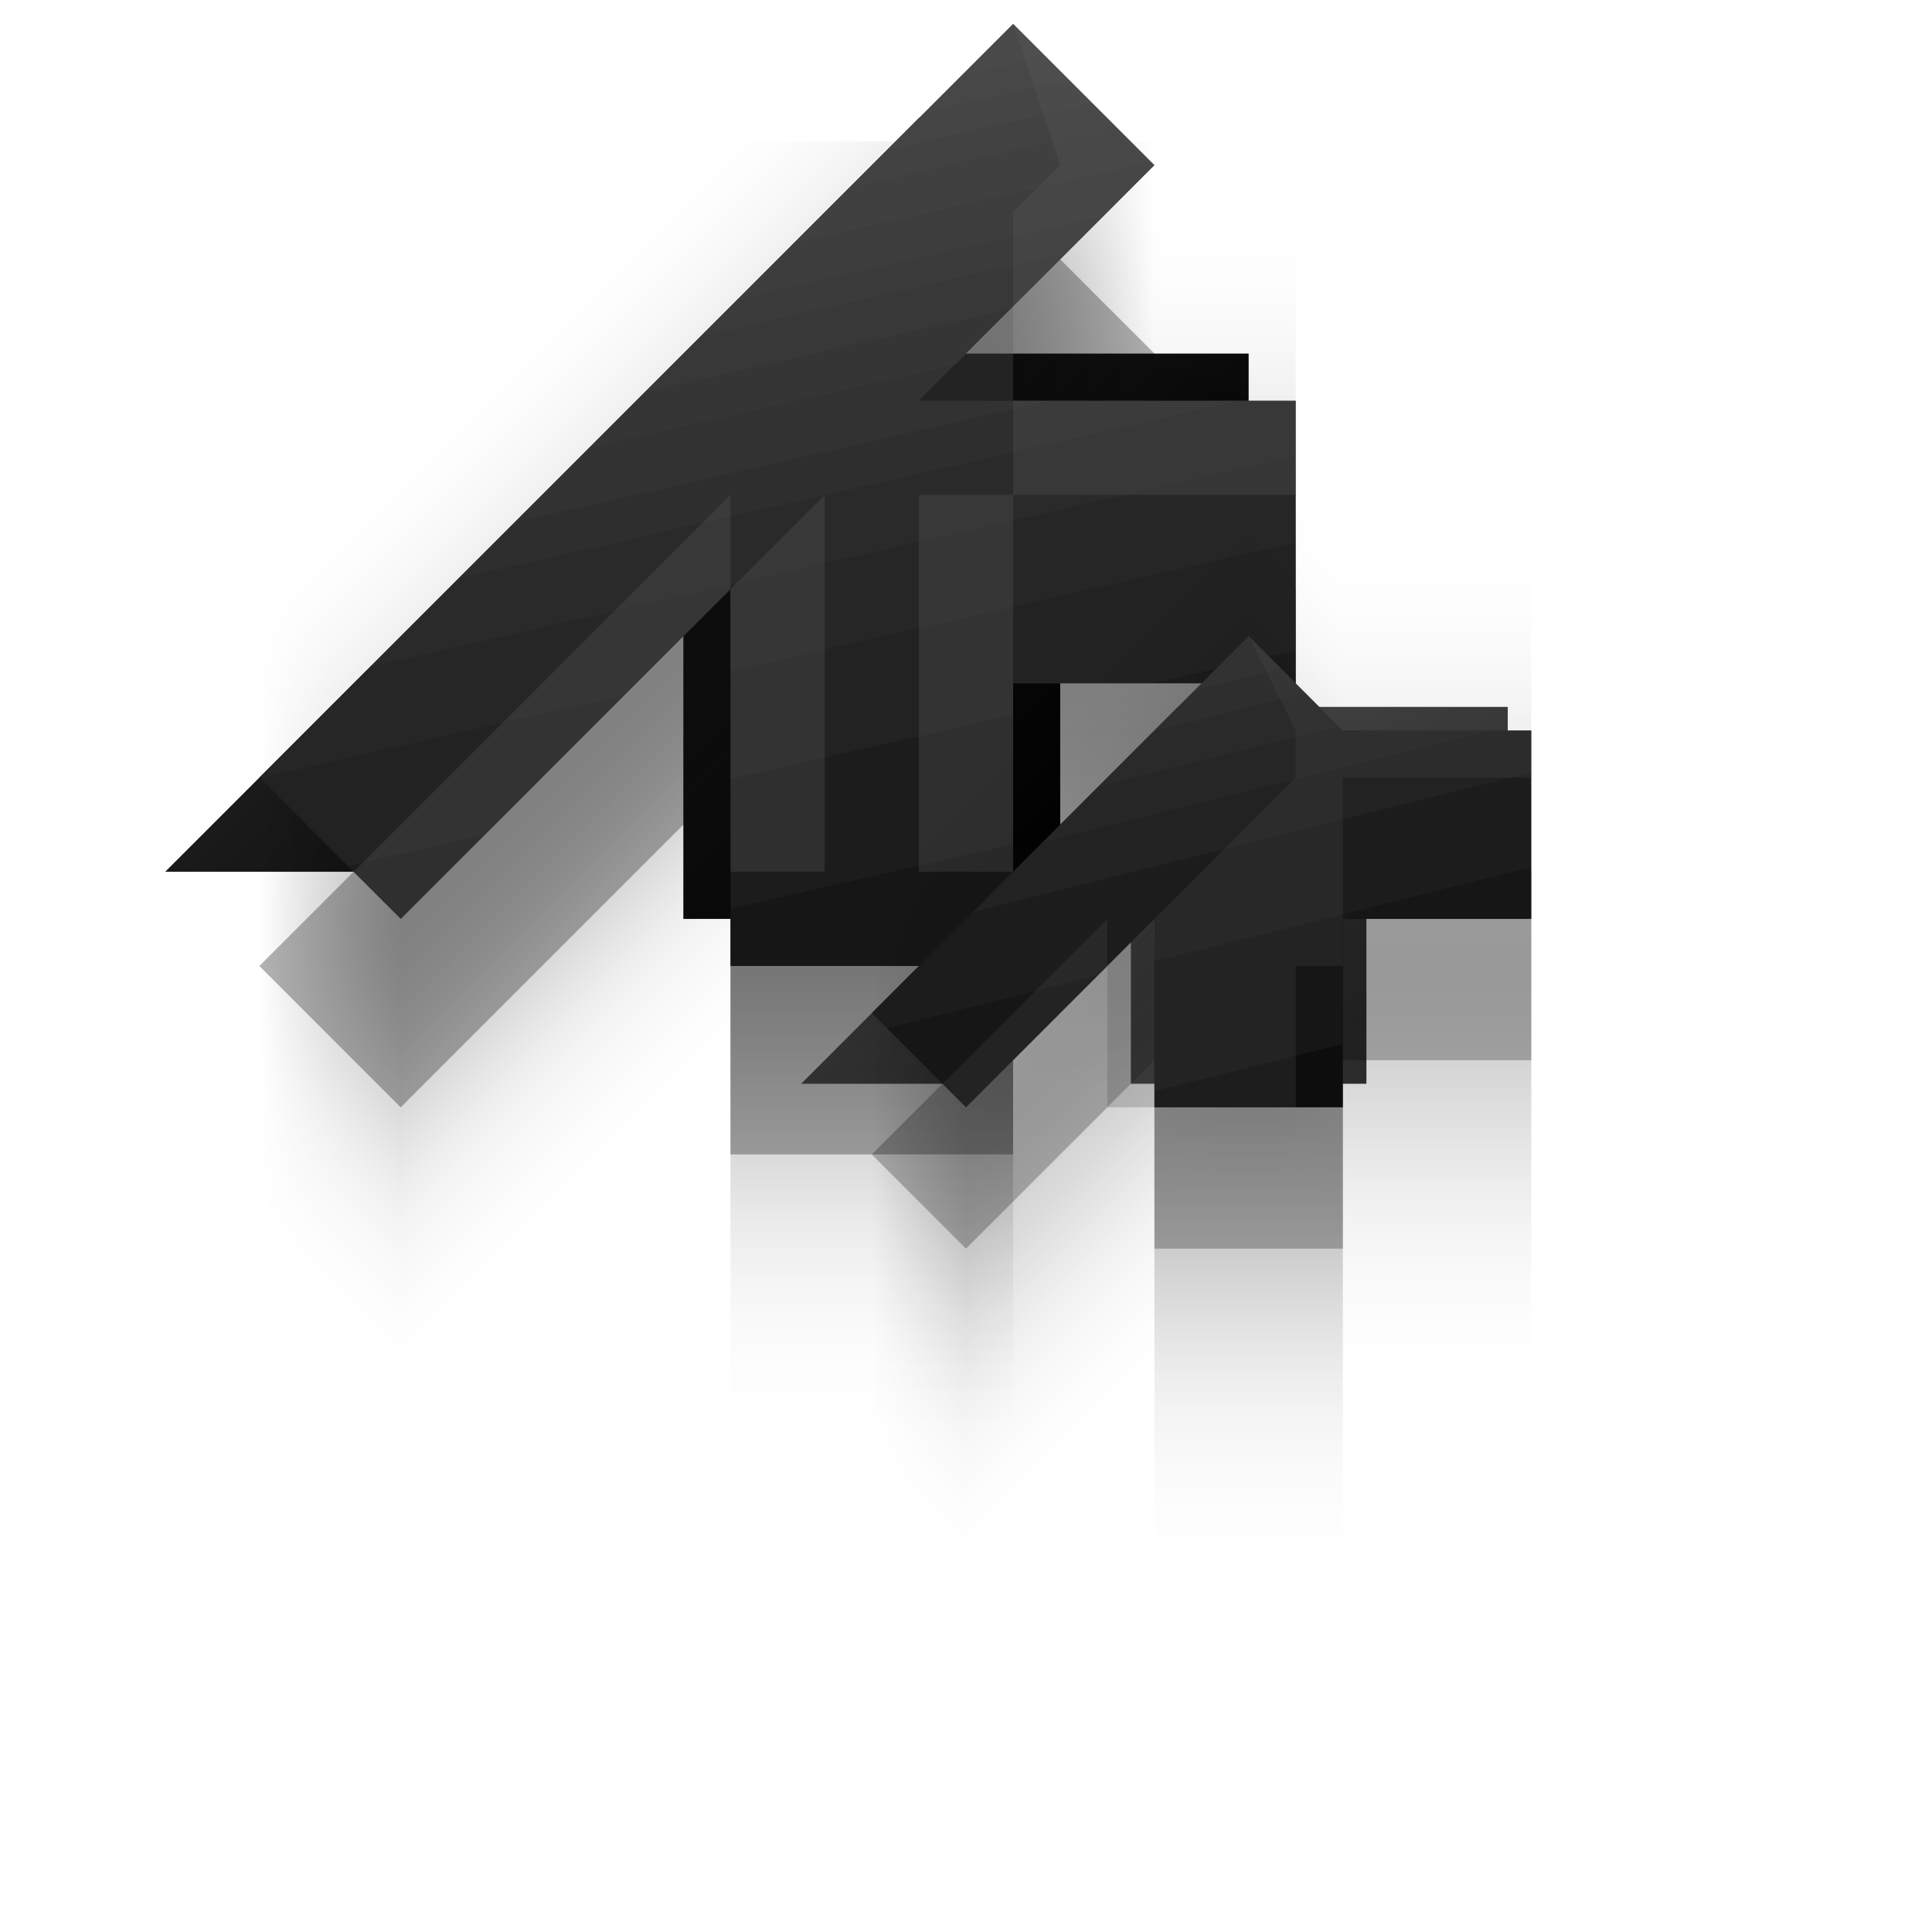
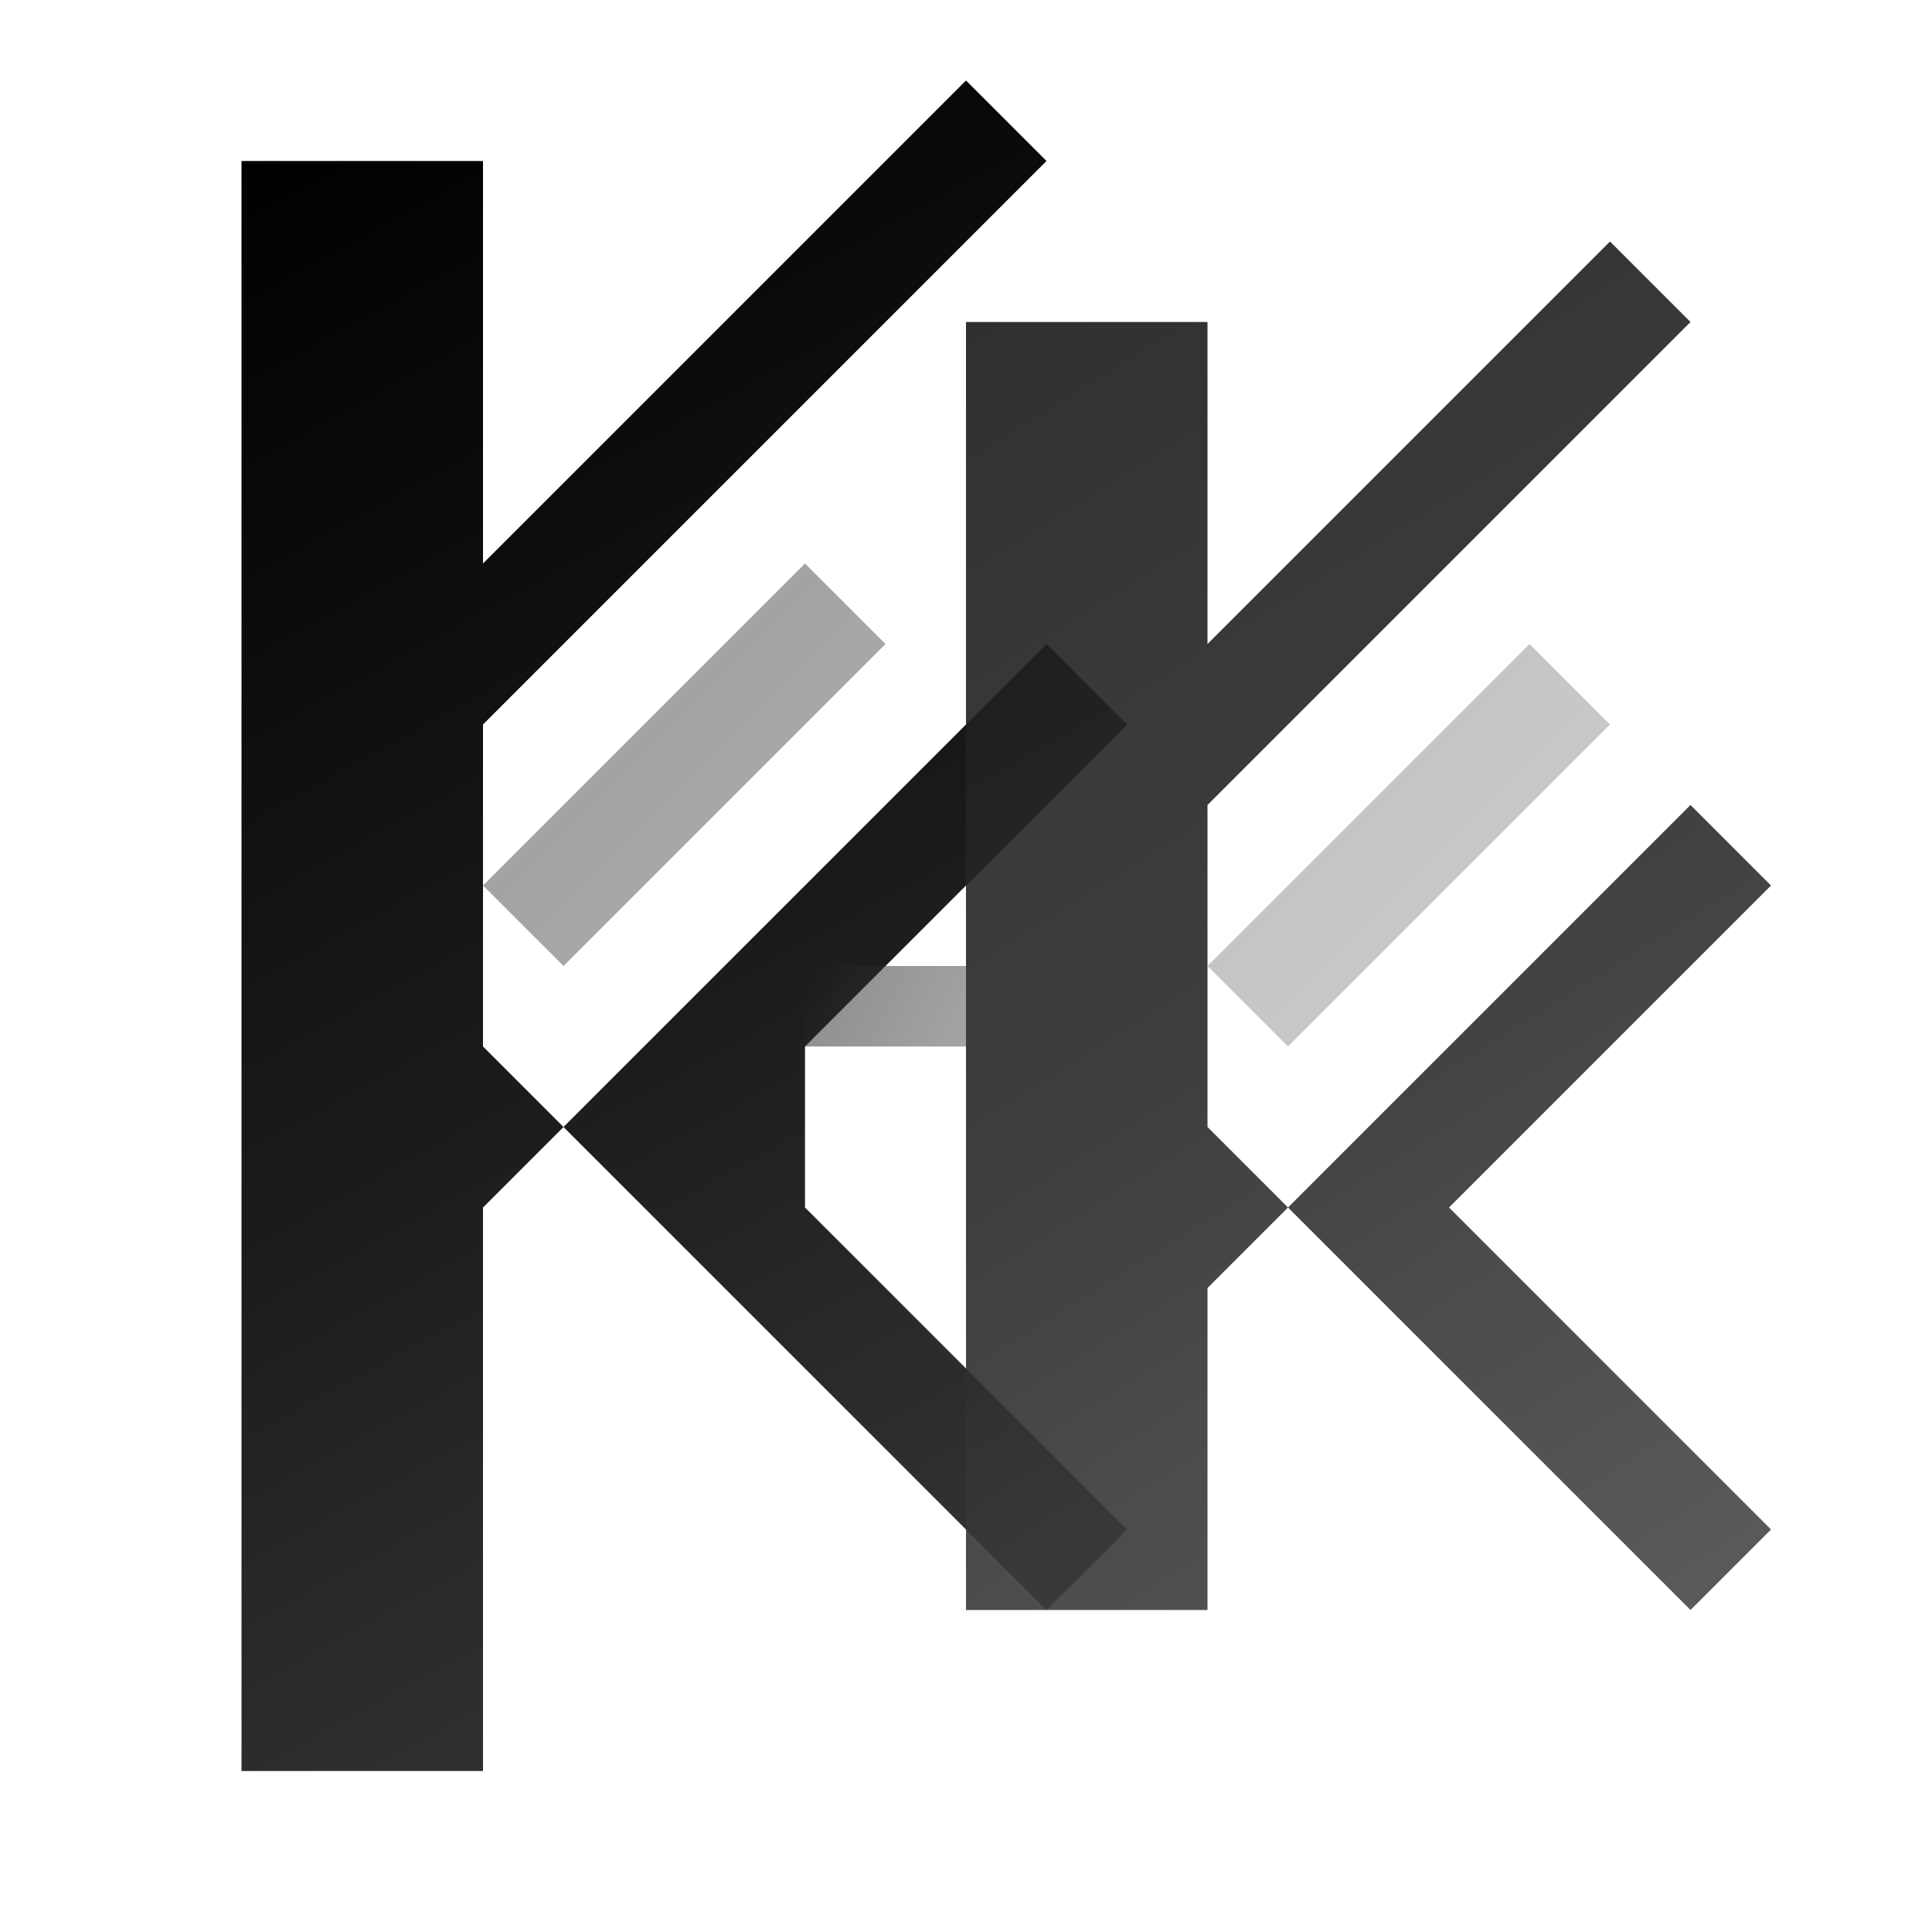
- <svg xmlns="http://www.w3.org/2000/svg" width="100%" height="100%" viewBox="0 0 58 58" fill="none">
+ <svg xmlns="http://www.w3.org/2000/svg" width="100%" height="100%" viewBox="0 0 48 48" fill="none">
+   <g>
+     <path d="M6 4L6 44L12 44L12 26L20 34L26 40L28 38L20 30L20 26L28 18L26 16L20 22L12 30L12 18L20 10L26 4L24 2L18 8L12 14L12 4L6 4Z" fill="url(#paint0_linear_kk)" />
+     <path d="M24 8L24 40L30 40L30 28L36 34L42 40L44 38L38 32L36 30L44 22L42 20L36 26L30 32L30 20L36 14L42 8L40 6L34 12L30 16L30 8L24 8Z" fill="url(#paint1_linear_kk)" opacity="0.9" />
+     <path d="M12 22L20 14L22 16L14 24L12 22Z" fill="url(#paint2_accent_kk)" opacity="0.4" />
+     <path d="M30 24L38 16L40 18L32 26L30 24Z" fill="url(#paint3_accent_kk)" opacity="0.3" />
+     <path d="M20 24L24 24L24 26L20 26L20 24Z" fill="url(#paint4_bridge_kk)" opacity="0.5" />
+   </g>
  <defs>
-     <linearGradient id="gradient_3d_main" x1="0%" y1="0%" x2="100%" y2="100%">
-       <stop offset="0%" style="stop-color:#4a4a4a;stop-opacity:1" />
-       <stop offset="40%" style="stop-color:#2a2a2a;stop-opacity:1" />
-       <stop offset="100%" style="stop-color:#0a0a0a;stop-opacity:1" />
+     <linearGradient id="paint0_linear_kk" x1="6" y1="4" x2="28" y2="44" gradientUnits="userSpaceOnUse">
+       <stop stop-color="#000000" />
+       <stop offset="0.5" stop-color="#1A1A1A" />
+       <stop offset="1" stop-color="#3C3C3C" />
    </linearGradient>
-     <linearGradient id="gradient_3d_side" x1="0%" y1="0%" x2="100%" y2="0%">
-       <stop offset="0%" style="stop-color:#1a1a1a;stop-opacity:1" />
-       <stop offset="100%" style="stop-color:#000000;stop-opacity:1" />
+     <linearGradient id="paint1_linear_kk" x1="24" y1="8" x2="44" y2="40" gradientUnits="userSpaceOnUse">
+       <stop stop-color="#1A1A1A" />
+       <stop offset="0.5" stop-color="#2A2A2A" />
+       <stop offset="1" stop-color="#4A4A4A" />
    </linearGradient>
-     <linearGradient id="gradient_3d_small" x1="0%" y1="0%" x2="100%" y2="100%">
-       <stop offset="0%" style="stop-color:#3a3a3a;stop-opacity:1" />
-       <stop offset="40%" style="stop-color:#1f1f1f;stop-opacity:1" />
-       <stop offset="100%" style="stop-color:#050505;stop-opacity:1" />
+     <linearGradient id="paint2_accent_kk" x1="12" y1="14" x2="22" y2="24" gradientUnits="userSpaceOnUse">
+       <stop stop-color="#000000" />
+       <stop offset="1" stop-color="#3C3C3C" />
    </linearGradient>
-     <filter id="drop_shadow" x="-50%" y="-50%" width="200%" height="200%">
-       <feGaussianBlur in="SourceAlpha" stdDeviation="3" />
-       <feOffset dx="3" dy="3" result="offsetblur" />
-       <feComponentTransfer>
-         <feFuncA type="linear" slope="0.4" />
-       </feComponentTransfer>
-       <feMerge>
-         <feMergeNode />
-         <feMergeNode in="SourceGraphic" />
-       </feMerge>
-     </filter>
-     <filter id="inner_shadow">
-       <feOffset dx="-1" dy="-1" />
-       <feGaussianBlur stdDeviation="1" result="offset-blur" />
-       <feComposite operator="out" in="SourceGraphic" in2="offset-blur" result="inverse" />
-       <feFlood flood-color="#000000" flood-opacity="0.5" result="color" />
-       <feComposite operator="in" in="color" in2="inverse" result="shadow" />
-       <feComposite operator="over" in="shadow" in2="SourceGraphic" />
-     </filter>
+     <linearGradient id="paint3_accent_kk" x1="30" y1="16" x2="40" y2="26" gradientUnits="userSpaceOnUse">
+       <stop stop-color="#2A2A2A" />
+       <stop offset="1" stop-color="#5A5A5A" />
+     </linearGradient>
+     <linearGradient id="paint4_bridge_kk" x1="20" y1="24" x2="24" y2="26" gradientUnits="userSpaceOnUse">
+       <stop stop-color="#1A1A1A" />
+       <stop offset="1" stop-color="#4A4A4A" />
+     </linearGradient>
  </defs>
-   <g transform="translate(29, 29) rotate(45) translate(-29, -29)">
-     <g opacity="0.3" transform="translate(4, 4)">
-       <path d="M10 8L10 40L16 40L16 26L24 34L30 28L24 22L30 16L24 10L16 18L16 8L10 8Z" fill="#000000" />
-     </g>
-     <path d="M14 8L10 12L10 44L14 40L14 26L22 34L28 28L24 32L30 26L24 20L30 14L24 20L28 16L22 10L16 16L14 18L14 8Z" fill="url(#gradient_3d_side)" />
-     <path d="M10 8L10 40L16 40L16 26L24 34L30 28L24 22L30 16L24 10L16 18L16 8L10 8Z" fill="url(#gradient_3d_main)" filter="url(#drop_shadow)" />
-     <path d="M10 8L16 8L16 18L24 10L26 12L18 20L26 28L24 30L16 22L16 40L14 40L14 24L22 32L28 26L22 20L28 14L22 20L14 12L14 10L10 8Z" fill="#5a5a5a" opacity="0.3" />
-     <g opacity="0.25" transform="translate(3, 3)">
-       <path d="M28 16L28 32L32 32L32 24L36 28L40 24L36 20L40 16L36 12L32 16L32 16L28 16Z" fill="#000000" />
-     </g>
-     <path d="M31 16L28 19L28 35L31 32L31 24L35 28L39 24L36 27L40 23L36 19L40 15L36 19L39 16L35 12L31 16L31 16Z" fill="url(#gradient_3d_side)" opacity="0.8" />
-     <path d="M28 16L28 32L32 32L32 24L36 28L40 24L36 20L40 16L36 12L32 16L32 16L28 16Z" fill="url(#gradient_3d_small)" filter="url(#drop_shadow)" />
-     <path d="M28 16L32 16L32 16L36 12L37 13L33 17L37 21L36 22L32 18L32 32L31 32L31 25L35 29L39 25L35 21L39 17L35 21L31 17L31 17L28 16Z" fill="#4a4a4a" opacity="0.25" />
-   </g>
</svg>
